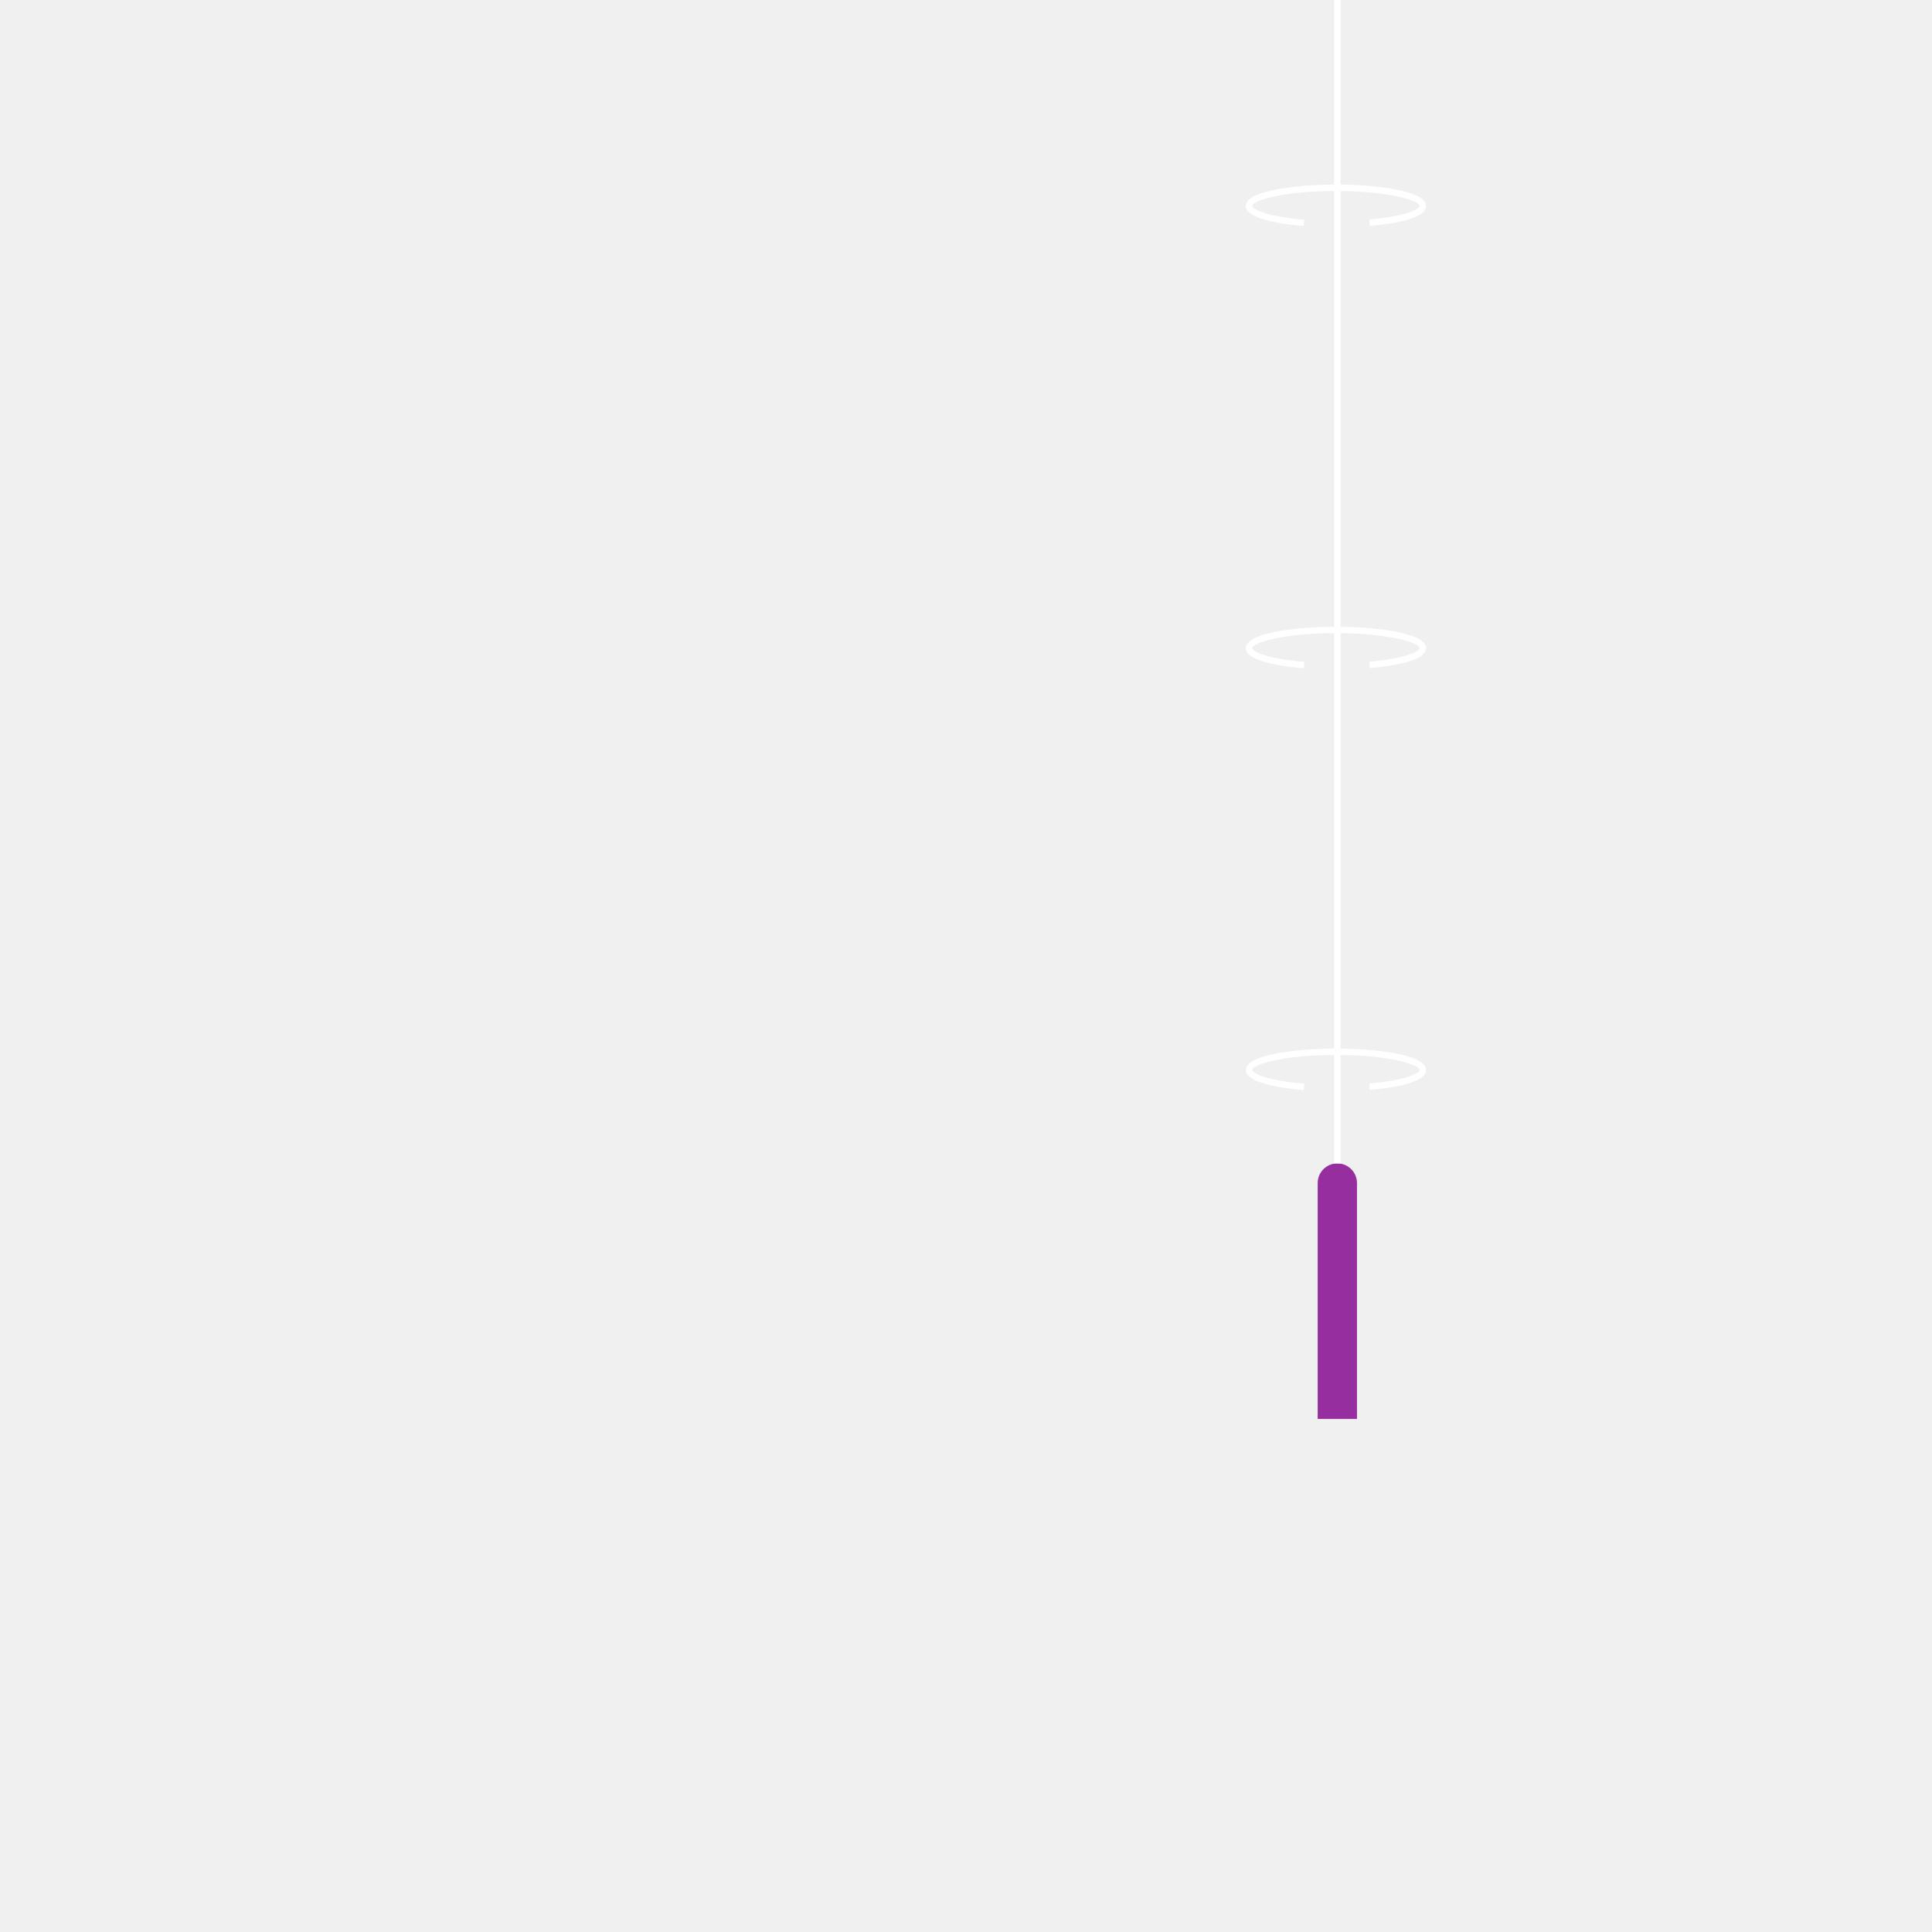
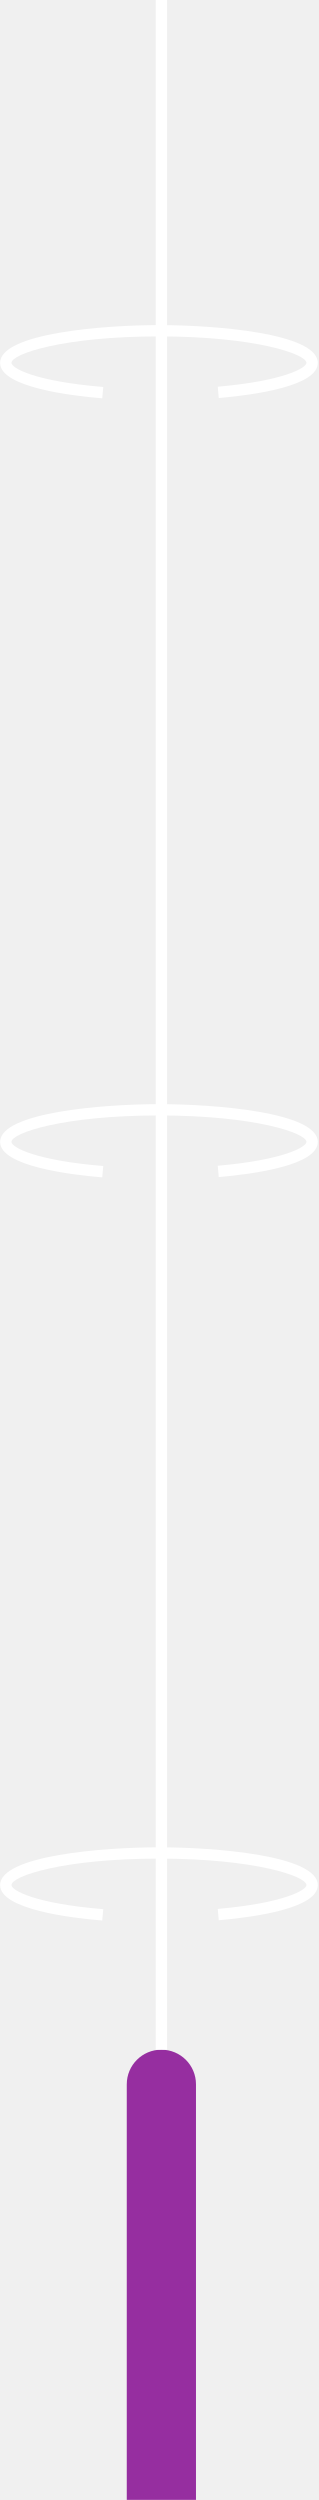
- <svg xmlns="http://www.w3.org/2000/svg" id="Layer_1" data-name="Layer 1" viewBox="0 0 900 900">
+ <svg xmlns="http://www.w3.org/2000/svg" id="Layer_1" data-name="Layer 1" viewBox="0 0 84.09 661.03">
  <defs>
    <style>.cls-1{fill:#962ea0;}.cls-2{fill:#fff;}</style>
  </defs>
-   <path class="cls-1" d="M632.13,661V551.11a9.15,9.15,0,1,0-18.3,0V661h18.3Z" />
-   <rect class="cls-2" x="621.48" width="3" height="541.96" />
-   <path class="cls-2" d="M607.34,507.81c-8.13-.67-27-2.92-27-9.36,0-7.88,27.5-10,42-10s42,2.08,42,10c0,6.08-16.41,8.43-26.19,9.29l-0.26-3c17.55-1.54,23.45-5,23.45-6.3,0-2.36-13.78-7-39-7s-39,4.6-39,7c0,1.37,6.11,4.88,24.27,6.37Z" />
-   <path class="cls-2" d="M607.34,311.31c-8.13-.67-27-2.92-27-9.36,0-7.88,27.5-10,42-10s42,2.08,42,10c0,6.08-16.41,8.43-26.19,9.29l-0.26-3c17.55-1.54,23.45-5,23.45-6.3,0-2.36-13.78-7-39-7s-39,4.6-39,7c0,1.37,6.11,4.88,24.27,6.37Z" />
-   <path class="cls-2" d="M607.34,105.32c-8.13-.67-27-2.92-27-9.36,0-7.88,27.5-10,42-10s42,2.08,42,10c0,6.08-16.41,8.43-26.19,9.29l-0.26-3c17.55-1.54,23.45-5,23.45-6.3,0-2.36-13.78-7-39-7s-39,4.6-39,7c0,1.37,6.11,4.88,24.27,6.37Z" />
+   <path class="cls-1" d="M632.13,661V551.11a9.15,9.15,0,1,0-18.3,0V661h18.3Z" transform="translate(-580.31 0)" />
+   <rect class="cls-2" x="41.17" width="3" height="541.96" />
+   <path class="cls-2" d="M607.34,507.81c-8.13-.67-27-2.92-27-9.36,0-7.88,27.5-10,42-10s42,2.08,42,10c0,6.08-16.41,8.43-26.19,9.29l-0.26-3c17.55-1.54,23.45-5,23.45-6.3,0-2.36-13.78-7-39-7s-39,4.6-39,7c0,1.37,6.11,4.88,24.27,6.37Z" transform="translate(-580.31 0)" />
+   <path class="cls-2" d="M607.34,311.31c-8.13-.67-27-2.92-27-9.36,0-7.88,27.5-10,42-10s42,2.08,42,10c0,6.08-16.41,8.43-26.19,9.29l-0.26-3c17.55-1.54,23.45-5,23.45-6.3,0-2.36-13.78-7-39-7s-39,4.6-39,7c0,1.37,6.11,4.88,24.27,6.37Z" transform="translate(-580.31 0)" />
+   <path class="cls-2" d="M607.34,105.32c-8.13-.67-27-2.92-27-9.36,0-7.88,27.5-10,42-10s42,2.08,42,10c0,6.08-16.41,8.43-26.19,9.29l-0.26-3c17.55-1.54,23.45-5,23.45-6.3,0-2.36-13.78-7-39-7s-39,4.6-39,7c0,1.37,6.11,4.88,24.27,6.37Z" transform="translate(-580.31 0)" />
</svg>
